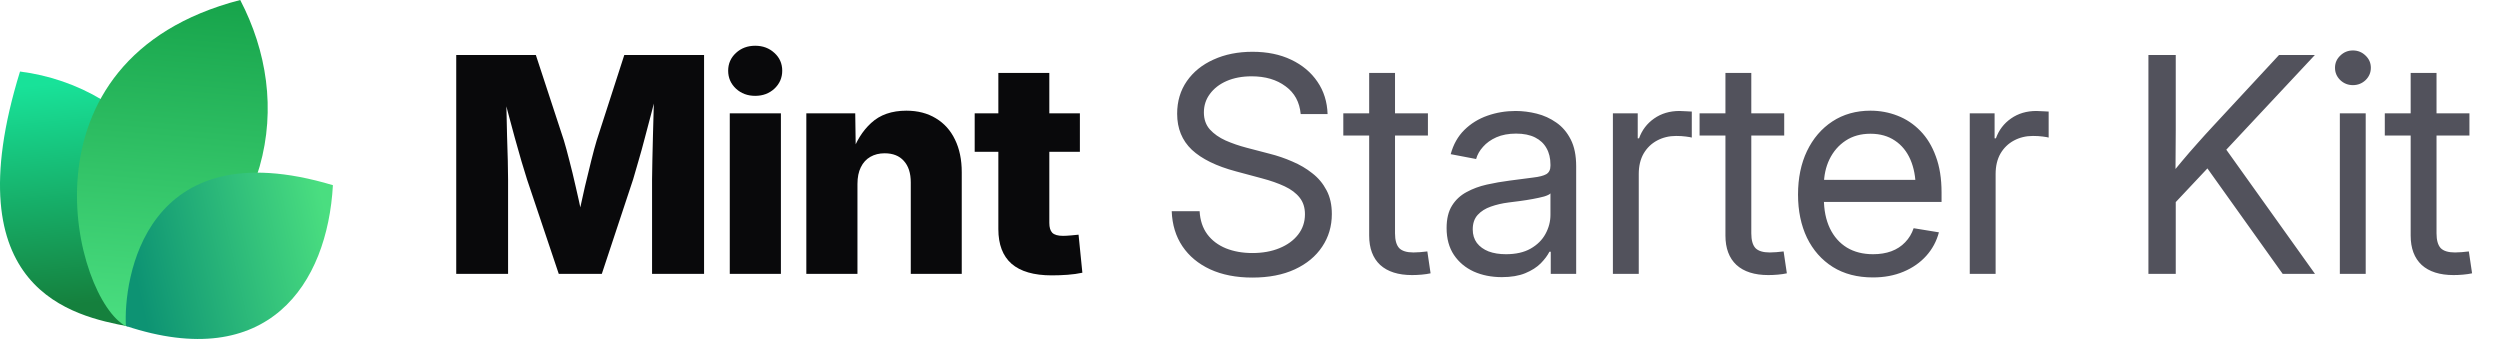
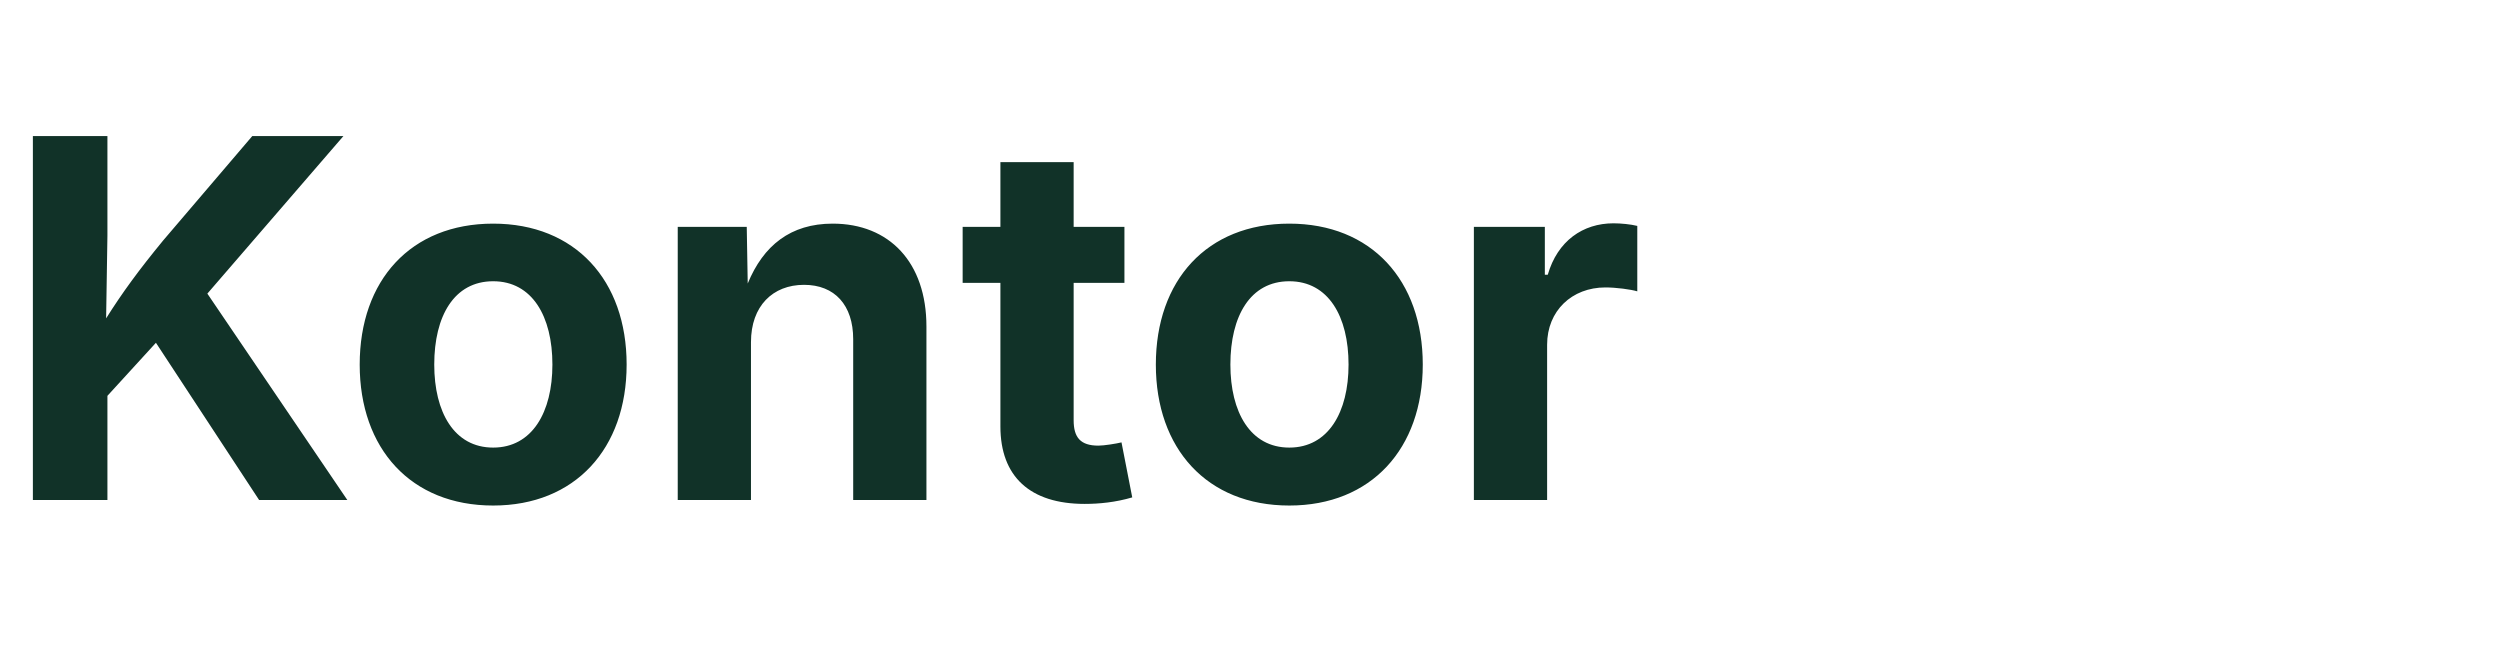
- <svg xmlns="http://www.w3.org/2000/svg" width="177" height="24" viewBox="0 0 177 24" fill="none">
-   <path d="M9.061 23.108C5.268 22.377 -3.391 20.627 1.417 5.064C9.634 6.099 16.973 14.064 9.061 23.108Z" fill="url(#paint0_linear_17557_2020)" />
-   <path d="M8.919 23.094C5.276 21.222 0.784 4.209 17.007 0C20.757 7.193 19.621 16.545 8.919 23.094Z" fill="url(#paint1_linear_17557_2020)" />
-   <path d="M8.914 23.079C8.735 19.882 10.159 9.085 23.57 13.111C23.181 20.123 18.984 26.418 8.914 23.079Z" fill="url(#paint2_linear_17557_2020)" />
-   <path d="M32.301 19.392V3.894H37.938L39.925 9.948C40.036 10.315 40.164 10.787 40.31 11.362C40.462 11.938 40.611 12.552 40.757 13.204C40.91 13.855 41.048 14.483 41.173 15.086C41.305 15.682 41.412 16.192 41.495 16.615H40.695C40.771 16.192 40.871 15.682 40.996 15.086C41.128 14.49 41.267 13.866 41.412 13.214C41.565 12.562 41.714 11.948 41.86 11.373C42.005 10.79 42.133 10.315 42.244 9.948L44.2 3.894H49.848V19.392H46.166V12.704C46.166 12.357 46.173 11.917 46.187 11.383C46.2 10.849 46.214 10.27 46.228 9.646C46.249 9.022 46.266 8.391 46.28 7.753C46.301 7.115 46.311 6.519 46.311 5.964H46.623C46.485 6.561 46.332 7.181 46.166 7.826C45.999 8.471 45.833 9.102 45.666 9.719C45.507 10.336 45.351 10.901 45.198 11.414C45.053 11.928 44.928 12.357 44.824 12.704L42.608 19.392H39.561L37.314 12.704C37.203 12.357 37.072 11.928 36.919 11.414C36.773 10.901 36.614 10.34 36.441 9.729C36.274 9.112 36.104 8.481 35.931 7.836C35.764 7.192 35.608 6.567 35.463 5.964H35.827C35.834 6.512 35.844 7.105 35.858 7.743C35.872 8.374 35.886 9.005 35.9 9.636C35.92 10.26 35.938 10.839 35.952 11.373C35.965 11.907 35.972 12.351 35.972 12.704V19.392H32.301ZM51.668 19.392V8.024H55.288V19.392H51.668ZM53.468 6.786C52.927 6.786 52.473 6.616 52.105 6.276C51.738 5.93 51.554 5.507 51.554 5.007C51.554 4.508 51.738 4.088 52.105 3.749C52.473 3.409 52.927 3.239 53.468 3.239C54.009 3.239 54.463 3.409 54.83 3.749C55.198 4.082 55.382 4.501 55.382 5.007C55.382 5.507 55.198 5.93 54.83 6.276C54.463 6.616 54.009 6.786 53.468 6.786ZM60.708 13.027V19.392H57.088V8.024H60.551L60.593 10.967H60.281C60.593 10.024 61.061 9.268 61.685 8.7C62.309 8.124 63.138 7.836 64.171 7.836C64.975 7.836 65.672 8.017 66.262 8.377C66.851 8.731 67.302 9.234 67.614 9.885C67.933 10.537 68.092 11.307 68.092 12.194V19.392H64.483V12.912C64.483 12.26 64.32 11.754 63.994 11.394C63.675 11.033 63.221 10.853 62.632 10.853C62.25 10.853 61.914 10.936 61.623 11.102C61.332 11.269 61.106 11.515 60.947 11.841C60.787 12.16 60.708 12.555 60.708 13.027ZM76.456 8.024V10.749H69.008V8.024H76.456ZM70.683 5.163H74.292V15.783C74.292 16.102 74.361 16.334 74.5 16.48C74.646 16.625 74.899 16.698 75.259 16.698C75.405 16.698 75.596 16.688 75.831 16.667C76.074 16.646 76.251 16.629 76.362 16.615L76.632 19.309C76.313 19.378 75.963 19.427 75.582 19.455C75.207 19.482 74.836 19.496 74.469 19.496C73.2 19.496 72.25 19.222 71.619 18.674C70.995 18.127 70.683 17.308 70.683 16.22V5.163Z" fill="#09090B" />
-   <path d="M88.667 19.652C87.523 19.652 86.528 19.458 85.682 19.07C84.843 18.681 84.188 18.137 83.716 17.437C83.245 16.736 82.992 15.908 82.957 14.951H84.933C84.968 15.596 85.148 16.14 85.474 16.584C85.8 17.021 86.24 17.354 86.795 17.582C87.35 17.804 87.974 17.915 88.667 17.915C89.388 17.915 90.026 17.801 90.581 17.572C91.143 17.343 91.583 17.024 91.902 16.615C92.228 16.199 92.391 15.717 92.391 15.169C92.391 14.698 92.266 14.306 92.017 13.994C91.767 13.675 91.413 13.408 90.956 13.193C90.498 12.978 89.954 12.787 89.323 12.621L87.502 12.132C86.123 11.765 85.082 11.255 84.382 10.603C83.689 9.944 83.342 9.095 83.342 8.055C83.342 7.174 83.571 6.404 84.028 5.746C84.486 5.087 85.117 4.577 85.921 4.217C86.726 3.849 87.645 3.666 88.678 3.666C89.718 3.666 90.63 3.853 91.413 4.227C92.204 4.602 92.824 5.122 93.275 5.787C93.726 6.446 93.965 7.209 93.993 8.076H92.089C92.013 7.23 91.656 6.574 91.018 6.11C90.387 5.638 89.586 5.403 88.615 5.403C87.95 5.403 87.36 5.513 86.847 5.735C86.341 5.957 85.946 6.262 85.661 6.651C85.377 7.032 85.235 7.469 85.235 7.961C85.235 8.447 85.377 8.849 85.661 9.168C85.946 9.48 86.317 9.74 86.774 9.948C87.232 10.149 87.724 10.319 88.251 10.457L89.884 10.884C90.439 11.023 90.977 11.206 91.496 11.435C92.023 11.657 92.495 11.934 92.911 12.267C93.334 12.593 93.67 12.995 93.92 13.474C94.17 13.945 94.294 14.504 94.294 15.149C94.294 16.015 94.066 16.788 93.608 17.468C93.157 18.148 92.512 18.681 91.673 19.07C90.834 19.458 89.832 19.652 88.667 19.652ZM101.097 8.024V9.594H95.106V8.024H101.097ZM96.937 5.163H98.767V16.521C98.767 17 98.865 17.347 99.059 17.562C99.26 17.77 99.6 17.874 100.078 17.874C100.21 17.874 100.366 17.867 100.546 17.853C100.733 17.832 100.903 17.815 101.056 17.801L101.285 19.351C101.097 19.392 100.886 19.423 100.65 19.444C100.414 19.465 100.189 19.475 99.974 19.475C98.996 19.475 98.244 19.236 97.717 18.758C97.197 18.272 96.937 17.579 96.937 16.677V5.163ZM106.33 19.621C105.595 19.621 104.932 19.489 104.343 19.226C103.754 18.955 103.285 18.564 102.939 18.05C102.592 17.53 102.419 16.896 102.419 16.147C102.419 15.495 102.547 14.965 102.804 14.556C103.06 14.146 103.403 13.828 103.833 13.599C104.263 13.363 104.742 13.186 105.269 13.068C105.796 12.95 106.333 12.857 106.881 12.787C107.574 12.69 108.132 12.617 108.555 12.569C108.978 12.52 109.287 12.441 109.481 12.33C109.675 12.212 109.772 12.014 109.772 11.737V11.654C109.772 11.203 109.679 10.815 109.492 10.489C109.311 10.163 109.041 9.91 108.68 9.729C108.32 9.549 107.872 9.459 107.338 9.459C106.805 9.459 106.34 9.546 105.945 9.719C105.556 9.892 105.241 10.118 104.998 10.395C104.755 10.665 104.593 10.953 104.509 11.258L102.71 10.915C102.897 10.222 103.22 9.65 103.677 9.199C104.135 8.748 104.679 8.412 105.31 8.19C105.941 7.968 106.607 7.857 107.307 7.857C107.8 7.857 108.295 7.92 108.795 8.044C109.301 8.169 109.765 8.381 110.188 8.679C110.611 8.97 110.951 9.369 111.208 9.875C111.464 10.374 111.593 11.005 111.593 11.768V19.392H109.793V17.822H109.7C109.568 18.085 109.363 18.359 109.086 18.643C108.809 18.921 108.444 19.153 107.994 19.34C107.543 19.527 106.988 19.621 106.33 19.621ZM106.621 17.998C107.321 17.998 107.904 17.867 108.368 17.603C108.84 17.333 109.19 16.986 109.419 16.563C109.654 16.133 109.772 15.682 109.772 15.211V13.692C109.703 13.769 109.554 13.841 109.325 13.911C109.096 13.973 108.829 14.032 108.524 14.088C108.226 14.143 107.921 14.192 107.609 14.233C107.304 14.275 107.033 14.309 106.798 14.337C106.354 14.393 105.938 14.49 105.549 14.628C105.168 14.76 104.86 14.954 104.624 15.211C104.388 15.467 104.27 15.811 104.27 16.241C104.27 16.615 104.367 16.934 104.561 17.198C104.762 17.461 105.04 17.662 105.393 17.801C105.747 17.933 106.156 17.998 106.621 17.998ZM114.193 19.392V8.024H115.951V9.792H116.045C116.253 9.209 116.61 8.741 117.116 8.388C117.622 8.034 118.219 7.857 118.905 7.857C119.058 7.857 119.217 7.864 119.384 7.878C119.55 7.885 119.682 7.892 119.779 7.899V9.74C119.716 9.719 119.578 9.695 119.363 9.667C119.155 9.639 118.922 9.625 118.666 9.625C118.174 9.625 117.726 9.733 117.324 9.948C116.922 10.163 116.603 10.471 116.367 10.874C116.138 11.276 116.024 11.758 116.024 12.319V19.392H114.193ZM126.322 8.024V9.594H120.33V8.024H126.322ZM122.161 5.163H123.992V16.521C123.992 17 124.089 17.347 124.283 17.562C124.484 17.77 124.824 17.874 125.302 17.874C125.434 17.874 125.59 17.867 125.77 17.853C125.958 17.832 126.127 17.815 126.28 17.801L126.509 19.351C126.322 19.392 126.11 19.423 125.874 19.444C125.639 19.465 125.413 19.475 125.198 19.475C124.221 19.475 123.468 19.236 122.941 18.758C122.421 18.272 122.161 17.579 122.161 16.677V5.163ZM132.604 19.642C131.502 19.642 130.555 19.396 129.765 18.903C128.974 18.404 128.364 17.714 127.934 16.834C127.511 15.946 127.3 14.927 127.3 13.775C127.3 12.611 127.511 11.584 127.934 10.697C128.364 9.802 128.964 9.102 129.734 8.596C130.51 8.089 131.408 7.836 132.428 7.836C133.1 7.836 133.738 7.954 134.341 8.19C134.952 8.426 135.489 8.783 135.954 9.261C136.425 9.74 136.793 10.343 137.056 11.071C137.327 11.792 137.462 12.645 137.462 13.63V14.296H128.433V12.735H136.463L135.631 13.297C135.631 12.541 135.506 11.876 135.257 11.3C135.007 10.725 134.643 10.277 134.165 9.958C133.686 9.632 133.107 9.469 132.428 9.469C131.748 9.469 131.162 9.632 130.67 9.958C130.177 10.284 129.796 10.725 129.526 11.279C129.262 11.827 129.13 12.441 129.13 13.12V14.046C129.13 14.864 129.273 15.572 129.557 16.168C129.841 16.757 130.243 17.211 130.763 17.53C131.283 17.842 131.901 17.998 132.615 17.998C133.093 17.998 133.523 17.929 133.905 17.79C134.293 17.645 134.619 17.433 134.882 17.156C135.153 16.879 135.354 16.546 135.486 16.157L137.275 16.449C137.108 17.08 136.81 17.634 136.38 18.113C135.95 18.591 135.413 18.966 134.768 19.236C134.123 19.507 133.402 19.642 132.604 19.642ZM139.459 19.392V8.024H141.217V9.792H141.311C141.519 9.209 141.876 8.741 142.382 8.388C142.888 8.034 143.485 7.857 144.171 7.857C144.324 7.857 144.483 7.864 144.649 7.878C144.816 7.885 144.948 7.892 145.045 7.899V9.74C144.982 9.719 144.844 9.695 144.629 9.667C144.421 9.639 144.188 9.625 143.932 9.625C143.439 9.625 142.992 9.733 142.59 9.948C142.188 10.163 141.869 10.471 141.633 10.874C141.404 11.276 141.29 11.758 141.29 12.319V19.392H139.459ZM153.429 14.961V12.715C153.783 12.257 154.136 11.82 154.49 11.404C154.844 10.981 155.204 10.565 155.572 10.156C155.939 9.74 156.314 9.327 156.695 8.918L161.355 3.894H163.893L157.277 10.967H157.184L153.429 14.961ZM152.108 19.392V3.894H154.043V9.241L154.022 12.559L154.043 13.505V19.392H152.108ZM161.615 19.392L155.967 11.477L157.173 9.969L163.903 19.392H161.615ZM165.661 19.392V8.024H167.492V19.392H165.661ZM166.587 6.027C166.24 6.027 165.942 5.909 165.692 5.673C165.443 5.43 165.318 5.139 165.318 4.799C165.318 4.459 165.443 4.172 165.692 3.936C165.942 3.693 166.24 3.572 166.587 3.572C166.934 3.572 167.232 3.693 167.482 3.936C167.731 4.172 167.856 4.459 167.856 4.799C167.856 5.139 167.731 5.43 167.482 5.673C167.232 5.909 166.934 6.027 166.587 6.027ZM174.836 8.024V9.594H168.844V8.024H174.836ZM170.675 5.163H172.506V16.521C172.506 17 172.603 17.347 172.797 17.562C172.998 17.77 173.338 17.874 173.816 17.874C173.948 17.874 174.104 17.867 174.284 17.853C174.472 17.832 174.641 17.815 174.794 17.801L175.023 19.351C174.836 19.392 174.624 19.423 174.388 19.444C174.153 19.465 173.927 19.475 173.712 19.475C172.735 19.475 171.982 19.236 171.455 18.758C170.935 18.272 170.675 17.579 170.675 16.677V5.163Z" fill="#52525C" />
-   <defs>
-     <linearGradient id="paint0_linear_17557_2020" x1="3.776" y1="5.916" x2="5.232" y2="21.559" gradientUnits="userSpaceOnUse">
-       <stop stop-color="#18E299" />
-       <stop offset="1" stop-color="#15803D" />
-     </linearGradient>
-     <linearGradient id="paint1_linear_17557_2020" x1="12.171" y1="-0.718" x2="10.19" y2="22.983" gradientUnits="userSpaceOnUse">
-       <stop stop-color="#16A34A" />
-       <stop offset="1" stop-color="#4ADE80" />
-     </linearGradient>
-     <linearGradient id="paint2_linear_17557_2020" x1="23.133" y1="15.353" x2="9.338" y2="18.52" gradientUnits="userSpaceOnUse">
-       <stop stop-color="#4ADE80" />
-       <stop offset="1" stop-color="#0D9373" />
-     </linearGradient>
-   </defs>
+ <svg xmlns="http://www.w3.org/2000/svg" viewBox="0 0 120 32" fill="none">
+   <text x="0" y="24" font-family="Inter, system-ui, sans-serif" font-size="24" font-weight="700" fill="#113228">Kontor</text>
</svg>
